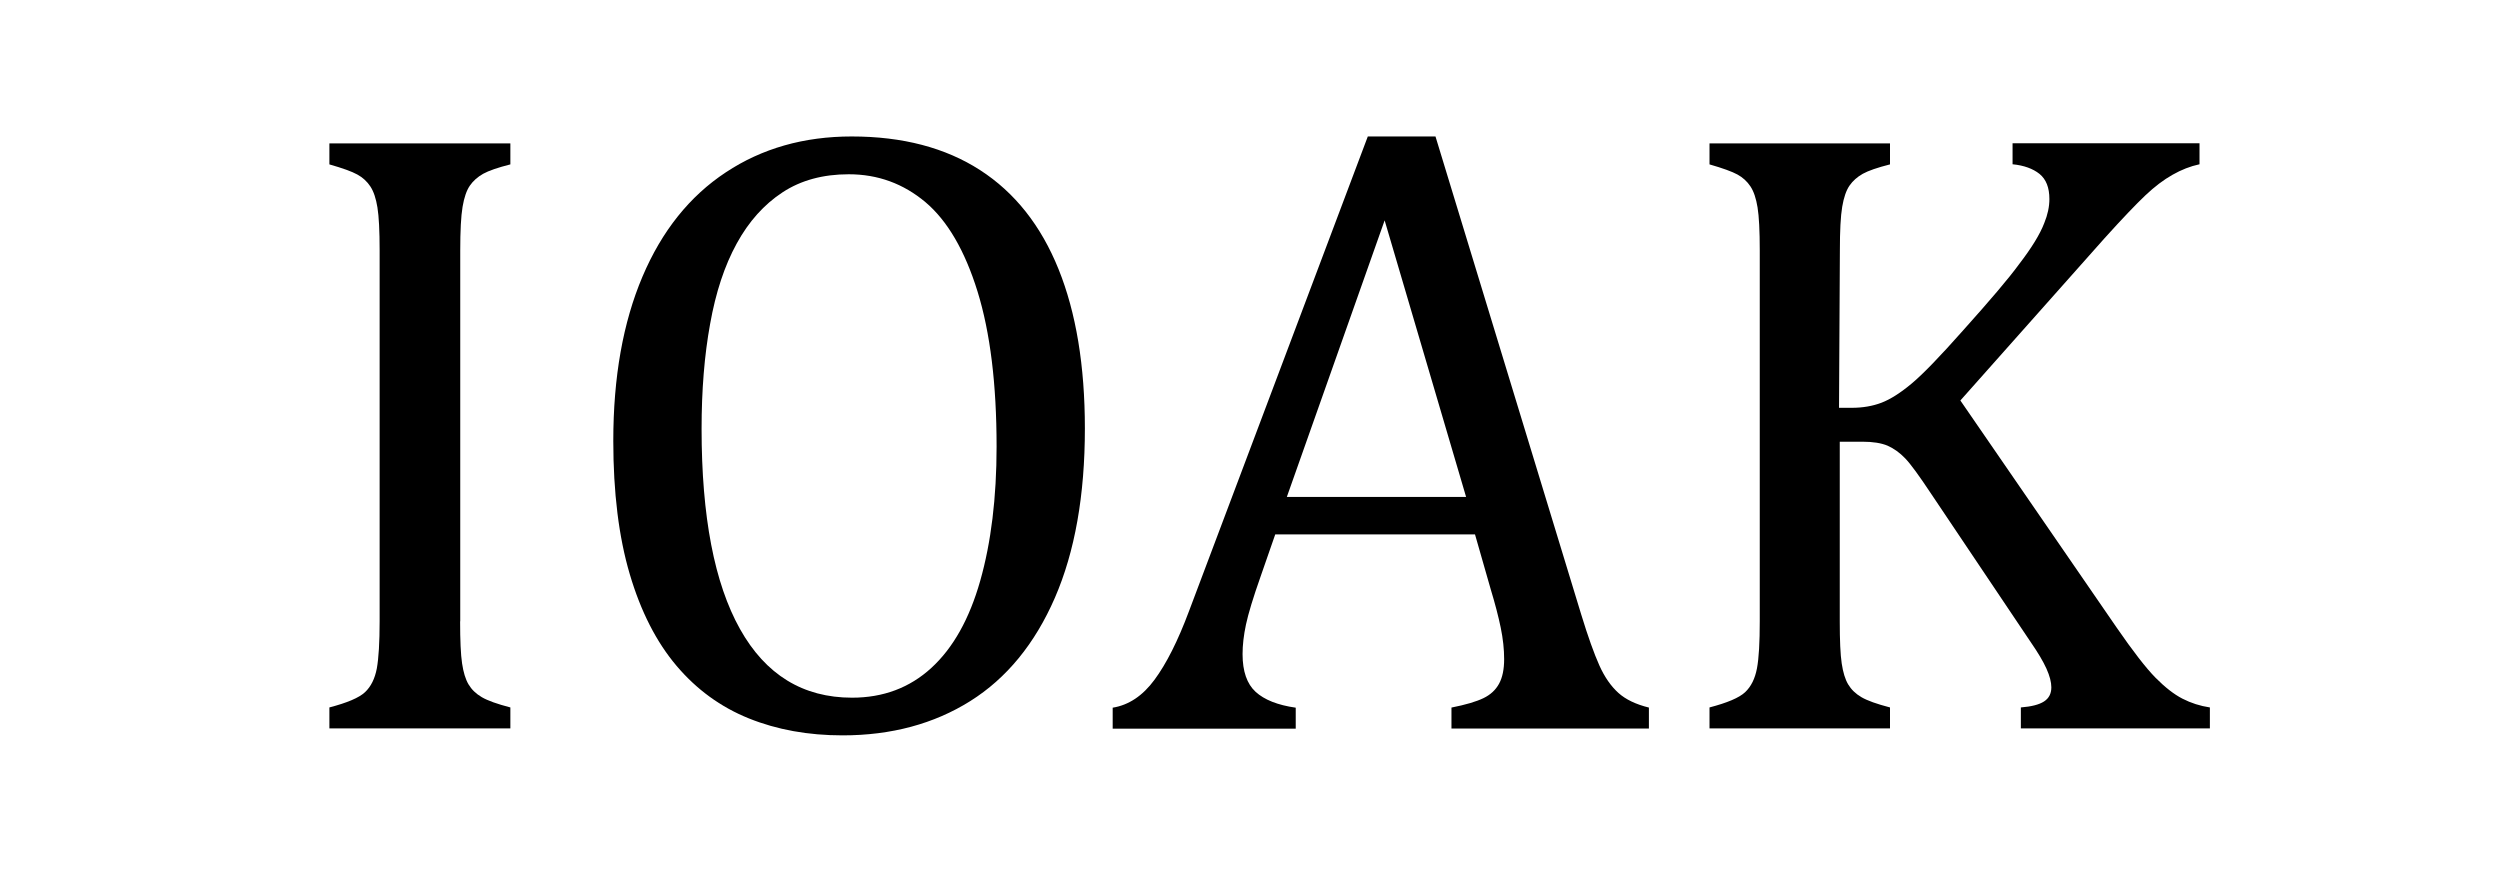
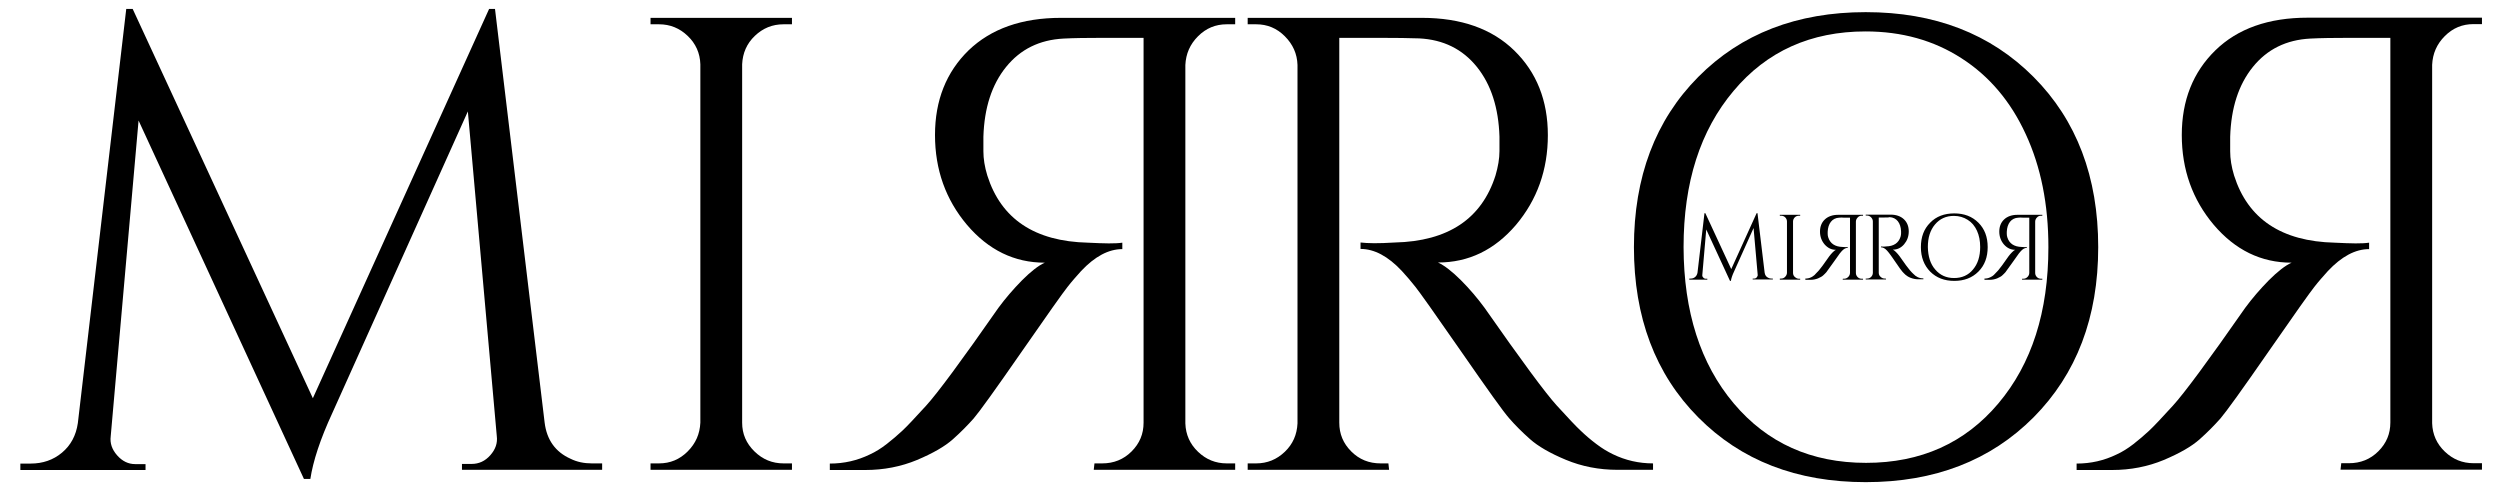
- <svg xmlns="http://www.w3.org/2000/svg" version="1.1" id="Layer_1" x="0px" y="0px" viewBox="0 0 205 73" style="enable-background:new 0 0 205 73;" xml:space="preserve">
+ <svg xmlns="http://www.w3.org/2000/svg" version="1.1" id="Layer_1" x="0px" y="0px" viewBox="0 0 1400 270" style="enable-background:new 0 0 1400 270;" xml:space="preserve">
  <g>
-     <path d="M37.73,50.95c0,1.57,0.05,2.72,0.16,3.45s0.28,1.3,0.53,1.72s0.61,0.77,1.09,1.05c0.48,0.28,1.26,0.56,2.34,0.84v1.72   H27.01v-1.72c1.45-0.38,2.43-0.79,2.92-1.25s0.81-1.11,0.97-1.95c0.15-0.84,0.23-2.13,0.23-3.87V20.54c0-1.62-0.06-2.79-0.18-3.53   c-0.12-0.74-0.31-1.31-0.58-1.72c-0.27-0.41-0.63-0.74-1.07-0.98c-0.45-0.25-1.21-0.52-2.29-0.83v-1.72h14.84v1.72   c-1.03,0.26-1.78,0.52-2.23,0.77c-0.46,0.26-0.82,0.58-1.09,0.97c-0.27,0.39-0.47,0.97-0.6,1.74c-0.13,0.77-0.19,1.97-0.19,3.59   V50.95z" />
-     <path d="M69.09,60.3c-2.81,0-5.37-0.46-7.68-1.39c-2.31-0.93-4.29-2.37-5.94-4.32s-2.93-4.46-3.83-7.51   c-0.9-3.05-1.35-6.69-1.35-10.93c0-5.23,0.8-9.71,2.39-13.46c1.59-3.75,3.87-6.6,6.84-8.56c2.96-1.96,6.4-2.94,10.32-2.94   c4.17,0,7.68,0.92,10.53,2.76c2.85,1.84,4.99,4.55,6.43,8.12c1.44,3.57,2.16,7.93,2.16,13.06c0,5.48-0.82,10.11-2.46,13.89   c-1.64,3.77-3.96,6.6-6.94,8.47S73.08,60.3,69.09,60.3z M57.53,35.16c0,7.2,1.05,12.67,3.15,16.42c2.1,3.75,5.16,5.63,9.19,5.63   c2.55,0,4.72-0.81,6.5-2.44c1.78-1.63,3.12-4.01,4.01-7.15c0.89-3.14,1.34-6.81,1.34-11c0-5.11-0.52-9.35-1.56-12.71   c-1.04-3.36-2.47-5.81-4.27-7.33c-1.81-1.52-3.9-2.29-6.29-2.29c-2.11,0-3.92,0.49-5.43,1.48s-2.77,2.39-3.76,4.2   c-1,1.82-1.72,4.01-2.18,6.59C57.76,29.13,57.53,32,57.53,35.16z" />
-     <path d="M119.02,59.74v-1.72c1.17-0.23,2.04-0.49,2.62-0.77s1-0.67,1.28-1.18s0.42-1.18,0.42-2.02c0-0.8-0.09-1.66-0.28-2.58   s-0.46-1.96-0.81-3.11l-1.3-4.54h-16.38l-1.2,3.45c-0.61,1.73-1.01,3.05-1.2,3.94c-0.19,0.89-0.28,1.7-0.28,2.43   c0,1.41,0.36,2.44,1.07,3.09s1.81,1.09,3.29,1.3v1.72H91.24v-1.72c1.31-0.21,2.46-0.97,3.43-2.29c0.97-1.31,1.92-3.19,2.83-5.63   l14.66-38.92h5.55l11.95,39.2c0.56,1.83,1.06,3.22,1.49,4.18s0.96,1.71,1.56,2.25s1.44,0.94,2.5,1.2v1.72H119.02z M105.52,40.75   h14.7l-6.68-22.68L105.52,40.75z" />
-     <path d="M150.8,33.44h1.05c0.89,0,1.71-0.14,2.44-0.42s1.56-0.81,2.48-1.58s2.31-2.21,4.18-4.32c2.25-2.51,3.79-4.32,4.61-5.45   c1.03-1.34,1.72-2.46,2.07-3.38c0.28-0.68,0.42-1.34,0.42-1.97c0-0.94-0.27-1.62-0.81-2.06c-0.54-0.43-1.28-0.7-2.21-0.79v-1.72   h15.33v1.72c-0.75,0.16-1.49,0.45-2.21,0.86c-0.73,0.41-1.47,0.97-2.23,1.69c-0.76,0.72-1.88,1.89-3.36,3.53l-11.81,13.29   l12.8,18.6c1.36,1.97,2.43,3.35,3.2,4.13s1.51,1.36,2.21,1.72s1.45,0.6,2.25,0.72v1.72h-15.5v-1.72c0.87-0.07,1.5-0.23,1.9-0.49   s0.6-0.64,0.6-1.16c0-0.42-0.13-0.93-0.4-1.53s-0.7-1.32-1.28-2.16l-8.19-12.2c-0.96-1.45-1.66-2.41-2.11-2.88   s-0.93-0.81-1.44-1.04c-0.52-0.22-1.21-0.33-2.07-0.33h-1.86v14.73c0,1.57,0.05,2.72,0.16,3.45s0.28,1.3,0.53,1.72   s0.61,0.77,1.09,1.05s1.26,0.56,2.34,0.84v1.72h-14.8v-1.72c1.45-0.38,2.43-0.79,2.92-1.25s0.81-1.11,0.97-1.95   s0.23-2.13,0.23-3.87V20.54c0-1.62-0.06-2.79-0.18-3.53s-0.31-1.31-0.58-1.72c-0.27-0.41-0.63-0.74-1.07-0.98s-1.21-0.52-2.29-0.83   v-1.72h14.8v1.72c-1.03,0.26-1.78,0.52-2.23,0.77c-0.46,0.26-0.82,0.58-1.09,0.97s-0.47,0.97-0.6,1.74s-0.19,1.97-0.19,3.59   L150.8,33.44z" />
+     <g>
+       <path d="M331.4,259.5h5.8v3.6h-78.5v-3.3h5.4c4.1,0,7.6-1.6,10.5-4.9c2.9-3.3,4.1-6.8,3.6-10.7L262,62.4l-75.9,168.9    c-6.8,14.7-10.8,27-12.3,36.9h-3.6L77.6,67.5L62,244.3c-0.5,3.9,0.7,7.4,3.6,10.7c2.9,3.3,6.3,4.9,10.1,4.9h5.8v3.3H11.4v-3.6h5.8    c6.7,0,12.6-2,17.5-6.1c4.9-4.1,7.9-9.6,8.9-16.6L70.7,5h3.6l100.9,218L273.9,5h3.3L305,236.7c1.2,9.6,6,16.4,14.5,20.2    C323.1,258.7,327.1,259.5,331.4,259.5z" />
+       <path d="M369,259.5c6.3,0,11.6-2.2,16.1-6.7c4.5-4.5,6.8-9.8,7.1-16.1V36c-0.2-6.3-2.6-11.6-7.1-15.9c-4.5-4.3-9.8-6.5-16.1-6.5    h-4.7V10h79.2v3.6h-4.7c-6.3,0-11.6,2.2-16.1,6.5c-4.5,4.3-6.8,9.6-7.1,15.9v200.7c0,6.3,2.3,11.6,6.9,16.1    c4.6,4.5,10,6.7,16.3,6.7h4.7v3.6h-79.2v-3.6H369z" />
+       <path d="M595.6,21.6c-13.5,0.7-24.2,6-32.2,15.9c-8,9.9-12.2,22.9-12.7,39.1c0,1.2,0,3.9,0,8.1c0,4.2,0.7,8.7,2.2,13.6    c7.7,24.3,26.5,36.9,56.4,37.6c4.6,0.2,8.4,0.4,11.6,0.4c3.1,0,5.7-0.1,7.6-0.4v3.6c-7.7,0-15.4,4.1-23.1,12.3    c-2.6,2.9-5.2,5.8-7.6,8.9c-2.4,3-11,15.1-25.7,36.3c-14.7,21.2-23.7,33.7-26.9,37.4c-3.3,3.7-7.1,7.6-11.6,11.6    c-4.5,4-11.1,7.8-20.1,11.6c-8.9,3.7-18.6,5.6-28.9,5.6h-19.9v-3.6c8,0,15.4-1.7,22.4-5.1c3.1-1.4,6.3-3.4,9.4-5.8    c3.1-2.4,6-4.9,8.7-7.4c2.7-2.5,7.1-7.2,13.4-14.1c6.3-6.9,19.8-25.1,40.5-54.8c3.9-5.3,8.3-10.4,13.2-15.4    c4.9-4.9,9.2-8.3,12.8-9.9c-17.1,0-31.6-7.1-43.6-21.2c-11.9-14.1-17.9-30.9-17.9-50.3c0-19.4,6.3-35.2,18.8-47.4    C555,16.1,572.2,10,594.1,10h97.6v3.6h-4.7c-6.3,0-11.6,2.2-16.1,6.7c-4.5,4.5-6.8,9.8-7.1,16.1v200.7c0.2,6.3,2.6,11.6,7.1,15.9    c4.5,4.3,9.8,6.5,16.1,6.5h4.7v3.6h-79.2l0.4-3.6h4.3c6.5,0,12-2.2,16.5-6.7c4.5-4.5,6.7-9.8,6.7-16.1V21.2h-23.1    C608.6,21.2,601.4,21.3,595.6,21.6z" />
+       <path d="M773.1,21.2H750v215.5c0,6.3,2.2,11.6,6.7,16.1c4.5,4.5,9.9,6.7,16.5,6.7h4.3l0.4,3.6h-79.2v-3.6h4.7    c6.3,0,11.6-2.2,16.1-6.5c4.5-4.3,6.8-9.6,7.1-15.9V36.4c-0.2-6.3-2.6-11.6-7.1-16.1c-4.5-4.5-9.8-6.7-16.1-6.7h-4.7V10h97.6    c21.9,0,39.2,6.1,51.7,18.3c12.5,12.2,18.8,28,18.8,47.4c0,19.4-6,36.2-17.9,50.3C836.9,140,822.4,147,805.3,147    c3.6,1.7,7.9,5,12.8,9.9c4.9,4.9,9.3,10.1,13.2,15.4c20.7,29.6,34.2,47.9,40.5,54.8c6.3,6.9,10.7,11.6,13.4,14.1    c2.6,2.5,5.5,5,8.7,7.4c3.1,2.4,6.3,4.3,9.4,5.8c7,3.4,14.5,5.1,22.4,5.1v3.6h-19.9c-10.4,0-20-1.9-28.9-5.6    c-8.9-3.7-15.6-7.6-20.1-11.6c-4.5-4-8.3-7.8-11.6-11.6c-3.3-3.7-12.2-16.2-26.9-37.4c-14.7-21.2-23.3-33.3-25.7-36.3    c-2.4-3-4.9-6-7.6-8.9c-7.7-8.2-15.4-12.3-23.1-12.3v-3.6c1.9,0.2,4.5,0.4,7.6,0.4c3.1,0,7-0.1,11.6-0.4    c29.9-0.7,48.7-13.3,56.4-37.6c1.4-4.8,2.2-9.3,2.2-13.6c0-4.2,0-6.9,0-8.1c-0.5-16.1-4.7-29.2-12.7-39.1    c-8-9.9-18.7-15.2-32.2-15.9C789,21.3,781.8,21.2,773.1,21.2z" />
+       <path d="M951,43.1c24-24.2,55.3-36.3,93.8-36.3c38.6,0,69.9,12.1,94,36.3c24.1,24.2,36.2,56,36.2,95.3c0,39.3-12.1,71-36.2,95.3    c-24.1,24.2-55.4,36.3-94,36.3c-38.6,0-69.8-12.1-93.8-36.3c-24-24.2-36-56-36-95.3C915,99.1,927,67.3,951,43.1z M970.9,225.9    c18.7,22.2,43.4,33.3,74.1,33.3c30.7,0,55.4-11.1,74.1-33.3c18.7-22.2,28-51.3,28-87.5c0-23.9-4.2-45-12.7-63.3    c-8.4-18.3-20.4-32.5-36-42.5c-15.5-10-33.4-15-53.7-15c-30.6,0-55.3,11.1-73.9,33.3c-18.7,22.2-28,51.3-28,87.5    C942.9,174.5,952.2,203.7,970.9,225.9z" />
+       <path d="M1293.8,21.6c-13.5,0.7-24.2,6-32.2,15.9c-8,9.9-12.2,22.9-12.7,39.1c0,1.2,0,3.9,0,8.1c0,4.2,0.7,8.7,2.2,13.6    c7.7,24.3,26.5,36.9,56.4,37.6c4.6,0.2,8.4,0.4,11.6,0.4c3.1,0,5.7-0.1,7.6-0.4v3.6c-7.7,0-15.4,4.1-23.1,12.3    c-2.6,2.9-5.2,5.8-7.6,8.9c-2.4,3-11,15.1-25.7,36.3c-14.7,21.2-23.7,33.7-26.9,37.4c-3.3,3.7-7.1,7.6-11.6,11.6    c-4.5,4-11.1,7.8-20.1,11.6c-8.9,3.7-18.6,5.6-28.9,5.6h-19.9v-3.6c8,0,15.4-1.7,22.4-5.1c3.1-1.4,6.3-3.4,9.4-5.8    c3.1-2.4,6-4.9,8.7-7.4c2.7-2.5,7.1-7.2,13.4-14.1c6.3-6.9,19.8-25.1,40.5-54.8c3.9-5.3,8.3-10.4,13.2-15.4    c4.9-4.9,9.2-8.3,12.8-9.9c-17.1,0-31.6-7.1-43.6-21.2c-11.9-14.1-17.9-30.9-17.9-50.3c0-19.4,6.3-35.2,18.8-47.4    c12.5-12.2,29.8-18.3,51.7-18.3h97.6v3.6h-4.7c-6.3,0-11.6,2.2-16.1,6.7c-4.5,4.5-6.8,9.8-7.1,16.1v200.7    c0.2,6.3,2.6,11.6,7.1,15.9c4.5,4.3,9.8,6.5,16.1,6.5h4.7v3.6h-79.2l0.4-3.6h4.3c6.5,0,12-2.2,16.5-6.7c4.5-4.5,6.7-9.8,6.7-16.1    V21.2h-23.1C1306.8,21.2,1299.6,21.3,1293.8,21.6z" />
+     </g>
+     <g>
+       <path d="M992,156h0.8v0.5h-11.3v-0.5h0.8c0.6,0,1.1-0.2,1.5-0.7c0.4-0.5,0.6-1,0.5-1.5l-2.3-26.1L971.1,152    c-1,2.1-1.6,3.9-1.8,5.3h-0.5l-13.3-28.8l-2.2,25.4c-0.1,0.6,0.1,1.1,0.5,1.5c0.4,0.5,0.9,0.7,1.5,0.7h0.8v0.5h-10.1V156h0.8    c1,0,1.8-0.3,2.5-0.9c0.7-0.6,1.1-1.4,1.3-2.4l3.9-33.3h0.5l14.5,31.3l14.2-31.3h0.5l4,33.3c0.2,1.4,0.9,2.4,2.1,2.9    C990.8,155.9,991.4,156,992,156z" />
+       <path d="M997.4,156c0.9,0,1.7-0.3,2.3-1c0.6-0.6,1-1.4,1-2.3V124c0-0.9-0.4-1.7-1-2.3c-0.6-0.6-1.4-0.9-2.3-0.9h-0.7v-0.5h11.4    v0.5h-0.7c-0.9,0-1.7,0.3-2.3,0.9c-0.6,0.6-1,1.4-1,2.3v28.8c0,0.9,0.3,1.7,1,2.3c0.7,0.6,1.4,1,2.3,1h0.7v0.5h-11.4V156H997.4z" />
+       <path d="M1029.9,121.9c-1.9,0.1-3.5,0.9-4.6,2.3c-1.1,1.4-1.7,3.3-1.8,5.6c0,0.2,0,0.6,0,1.2c0,0.6,0.1,1.3,0.3,1.9    c1.1,3.5,3.8,5.3,8.1,5.4c0.7,0,1.2,0.1,1.7,0.1c0.5,0,0.8,0,1.1-0.1v0.5c-1.1,0-2.2,0.6-3.3,1.8c-0.4,0.4-0.7,0.8-1.1,1.3    c-0.3,0.4-1.6,2.2-3.7,5.2c-2.1,3-3.4,4.8-3.9,5.4c-0.5,0.5-1,1.1-1.7,1.7c-0.6,0.6-1.6,1.1-2.9,1.7c-1.3,0.5-2.7,0.8-4.2,0.8    h-2.9V156c1.1,0,2.2-0.2,3.2-0.7c0.5-0.2,0.9-0.5,1.3-0.8c0.5-0.3,0.9-0.7,1.2-1.1c0.4-0.4,1-1,1.9-2c0.9-1,2.8-3.6,5.8-7.9    c0.6-0.8,1.2-1.5,1.9-2.2c0.7-0.7,1.3-1.2,1.8-1.4c-2.5,0-4.5-1-6.3-3c-1.7-2-2.6-4.4-2.6-7.2c0-2.8,0.9-5.1,2.7-6.8    c1.8-1.7,4.3-2.6,7.4-2.6h14v0.5h-0.7c-0.9,0-1.7,0.3-2.3,1c-0.6,0.6-1,1.4-1,2.3v28.8c0,0.9,0.4,1.7,1,2.3    c0.6,0.6,1.4,0.9,2.3,0.9h0.7v0.5h-11.4l0.1-0.5h0.6c0.9,0,1.7-0.3,2.4-1c0.6-0.6,1-1.4,1-2.3v-30.9h-3.3    C1031.8,121.8,1030.8,121.8,1029.9,121.9z" />
+       <path d="M1055.4,121.8h-3.3v30.9c0,0.9,0.3,1.7,1,2.3c0.6,0.6,1.4,1,2.4,1h0.6l0.1,0.5h-11.4V156h0.7c0.9,0,1.7-0.3,2.3-0.9    c0.6-0.6,1-1.4,1-2.3V124c0-0.9-0.4-1.7-1-2.3c-0.6-0.6-1.4-1-2.3-1h-0.7v-0.5h14c3.1,0,5.6,0.9,7.4,2.6c1.8,1.7,2.7,4,2.7,6.8    c0,2.8-0.9,5.2-2.6,7.2c-1.7,2-3.8,3-6.3,3c0.5,0.2,1.1,0.7,1.8,1.4c0.7,0.7,1.3,1.4,1.9,2.2c3,4.3,4.9,6.9,5.8,7.9    c0.9,1,1.5,1.7,1.9,2c0.4,0.4,0.8,0.7,1.2,1.1c0.4,0.3,0.9,0.6,1.3,0.8c1,0.5,2.1,0.7,3.2,0.7v0.5h-2.9c-1.5,0-2.9-0.3-4.2-0.8    c-1.3-0.5-2.2-1.1-2.9-1.7c-0.6-0.6-1.2-1.1-1.7-1.7c-0.5-0.5-1.8-2.3-3.9-5.4c-2.1-3-3.3-4.8-3.7-5.2c-0.3-0.4-0.7-0.9-1.1-1.3    c-1.1-1.2-2.2-1.8-3.3-1.8v-0.5c0.3,0,0.6,0.1,1.1,0.1c0.4,0,1,0,1.7-0.1c4.3-0.1,7-1.9,8.1-5.4c0.2-0.7,0.3-1.3,0.3-1.9    c0-0.6,0-1,0-1.2c-0.1-2.3-0.7-4.2-1.8-5.6c-1.1-1.4-2.7-2.2-4.6-2.3C1057.7,121.8,1056.7,121.8,1055.4,121.8z" />
+       <path d="M1080.9,124.7c3.4-3.5,7.9-5.2,13.5-5.2c5.5,0,10,1.7,13.5,5.2c3.5,3.5,5.2,8,5.2,13.7c0,5.6-1.7,10.2-5.2,13.7    c-3.5,3.5-8,5.2-13.5,5.2c-5.5,0-10-1.7-13.5-5.2c-3.4-3.5-5.2-8-5.2-13.7C1075.7,132.7,1077.4,128.2,1080.9,124.7z M1083.7,150.9    c2.7,3.2,6.2,4.8,10.6,4.8s8-1.6,10.6-4.8c2.7-3.2,4-7.4,4-12.6c0-3.4-0.6-6.5-1.8-9.1c-1.2-2.6-2.9-4.7-5.2-6.1    c-2.2-1.4-4.8-2.2-7.7-2.2c-4.4,0-7.9,1.6-10.6,4.8c-2.7,3.2-4,7.4-4,12.6C1079.7,143.6,1081,147.8,1083.7,150.9z" />
+       <path d="M1130.2,121.9c-1.9,0.1-3.5,0.9-4.6,2.3c-1.1,1.4-1.7,3.3-1.8,5.6c0,0.2,0,0.6,0,1.2c0,0.6,0.1,1.3,0.3,1.9    c1.1,3.5,3.8,5.3,8.1,5.4c0.7,0,1.2,0.1,1.7,0.1c0.5,0,0.8,0,1.1-0.1v0.5c-1.1,0-2.2,0.6-3.3,1.8c-0.4,0.4-0.7,0.8-1.1,1.3    c-0.3,0.4-1.6,2.2-3.7,5.2c-2.1,3-3.4,4.8-3.9,5.4c-0.5,0.5-1,1.1-1.7,1.7c-0.6,0.6-1.6,1.1-2.9,1.7c-1.3,0.5-2.7,0.8-4.2,0.8    h-2.9V156c1.1,0,2.2-0.2,3.2-0.7c0.5-0.2,0.9-0.5,1.4-0.8c0.4-0.3,0.9-0.7,1.2-1.1c0.4-0.4,1-1,1.9-2c0.9-1,2.8-3.6,5.8-7.9    c0.6-0.8,1.2-1.5,1.9-2.2c0.7-0.7,1.3-1.2,1.8-1.4c-2.5,0-4.5-1-6.3-3c-1.7-2-2.6-4.4-2.6-7.2c0-2.8,0.9-5.1,2.7-6.8    c1.8-1.7,4.3-2.6,7.4-2.6h14v0.5h-0.7c-0.9,0-1.7,0.3-2.3,1c-0.6,0.6-1,1.4-1,2.3v28.8c0,0.9,0.4,1.7,1,2.3    c0.6,0.6,1.4,0.9,2.3,0.9h0.7v0.5h-11.4l0.1-0.5h0.6c0.9,0,1.7-0.3,2.4-1c0.6-0.6,1-1.4,1-2.3v-30.9h-3.3    C1132,121.8,1131,121.8,1130.2,121.9z" />
+     </g>
  </g>
</svg>
